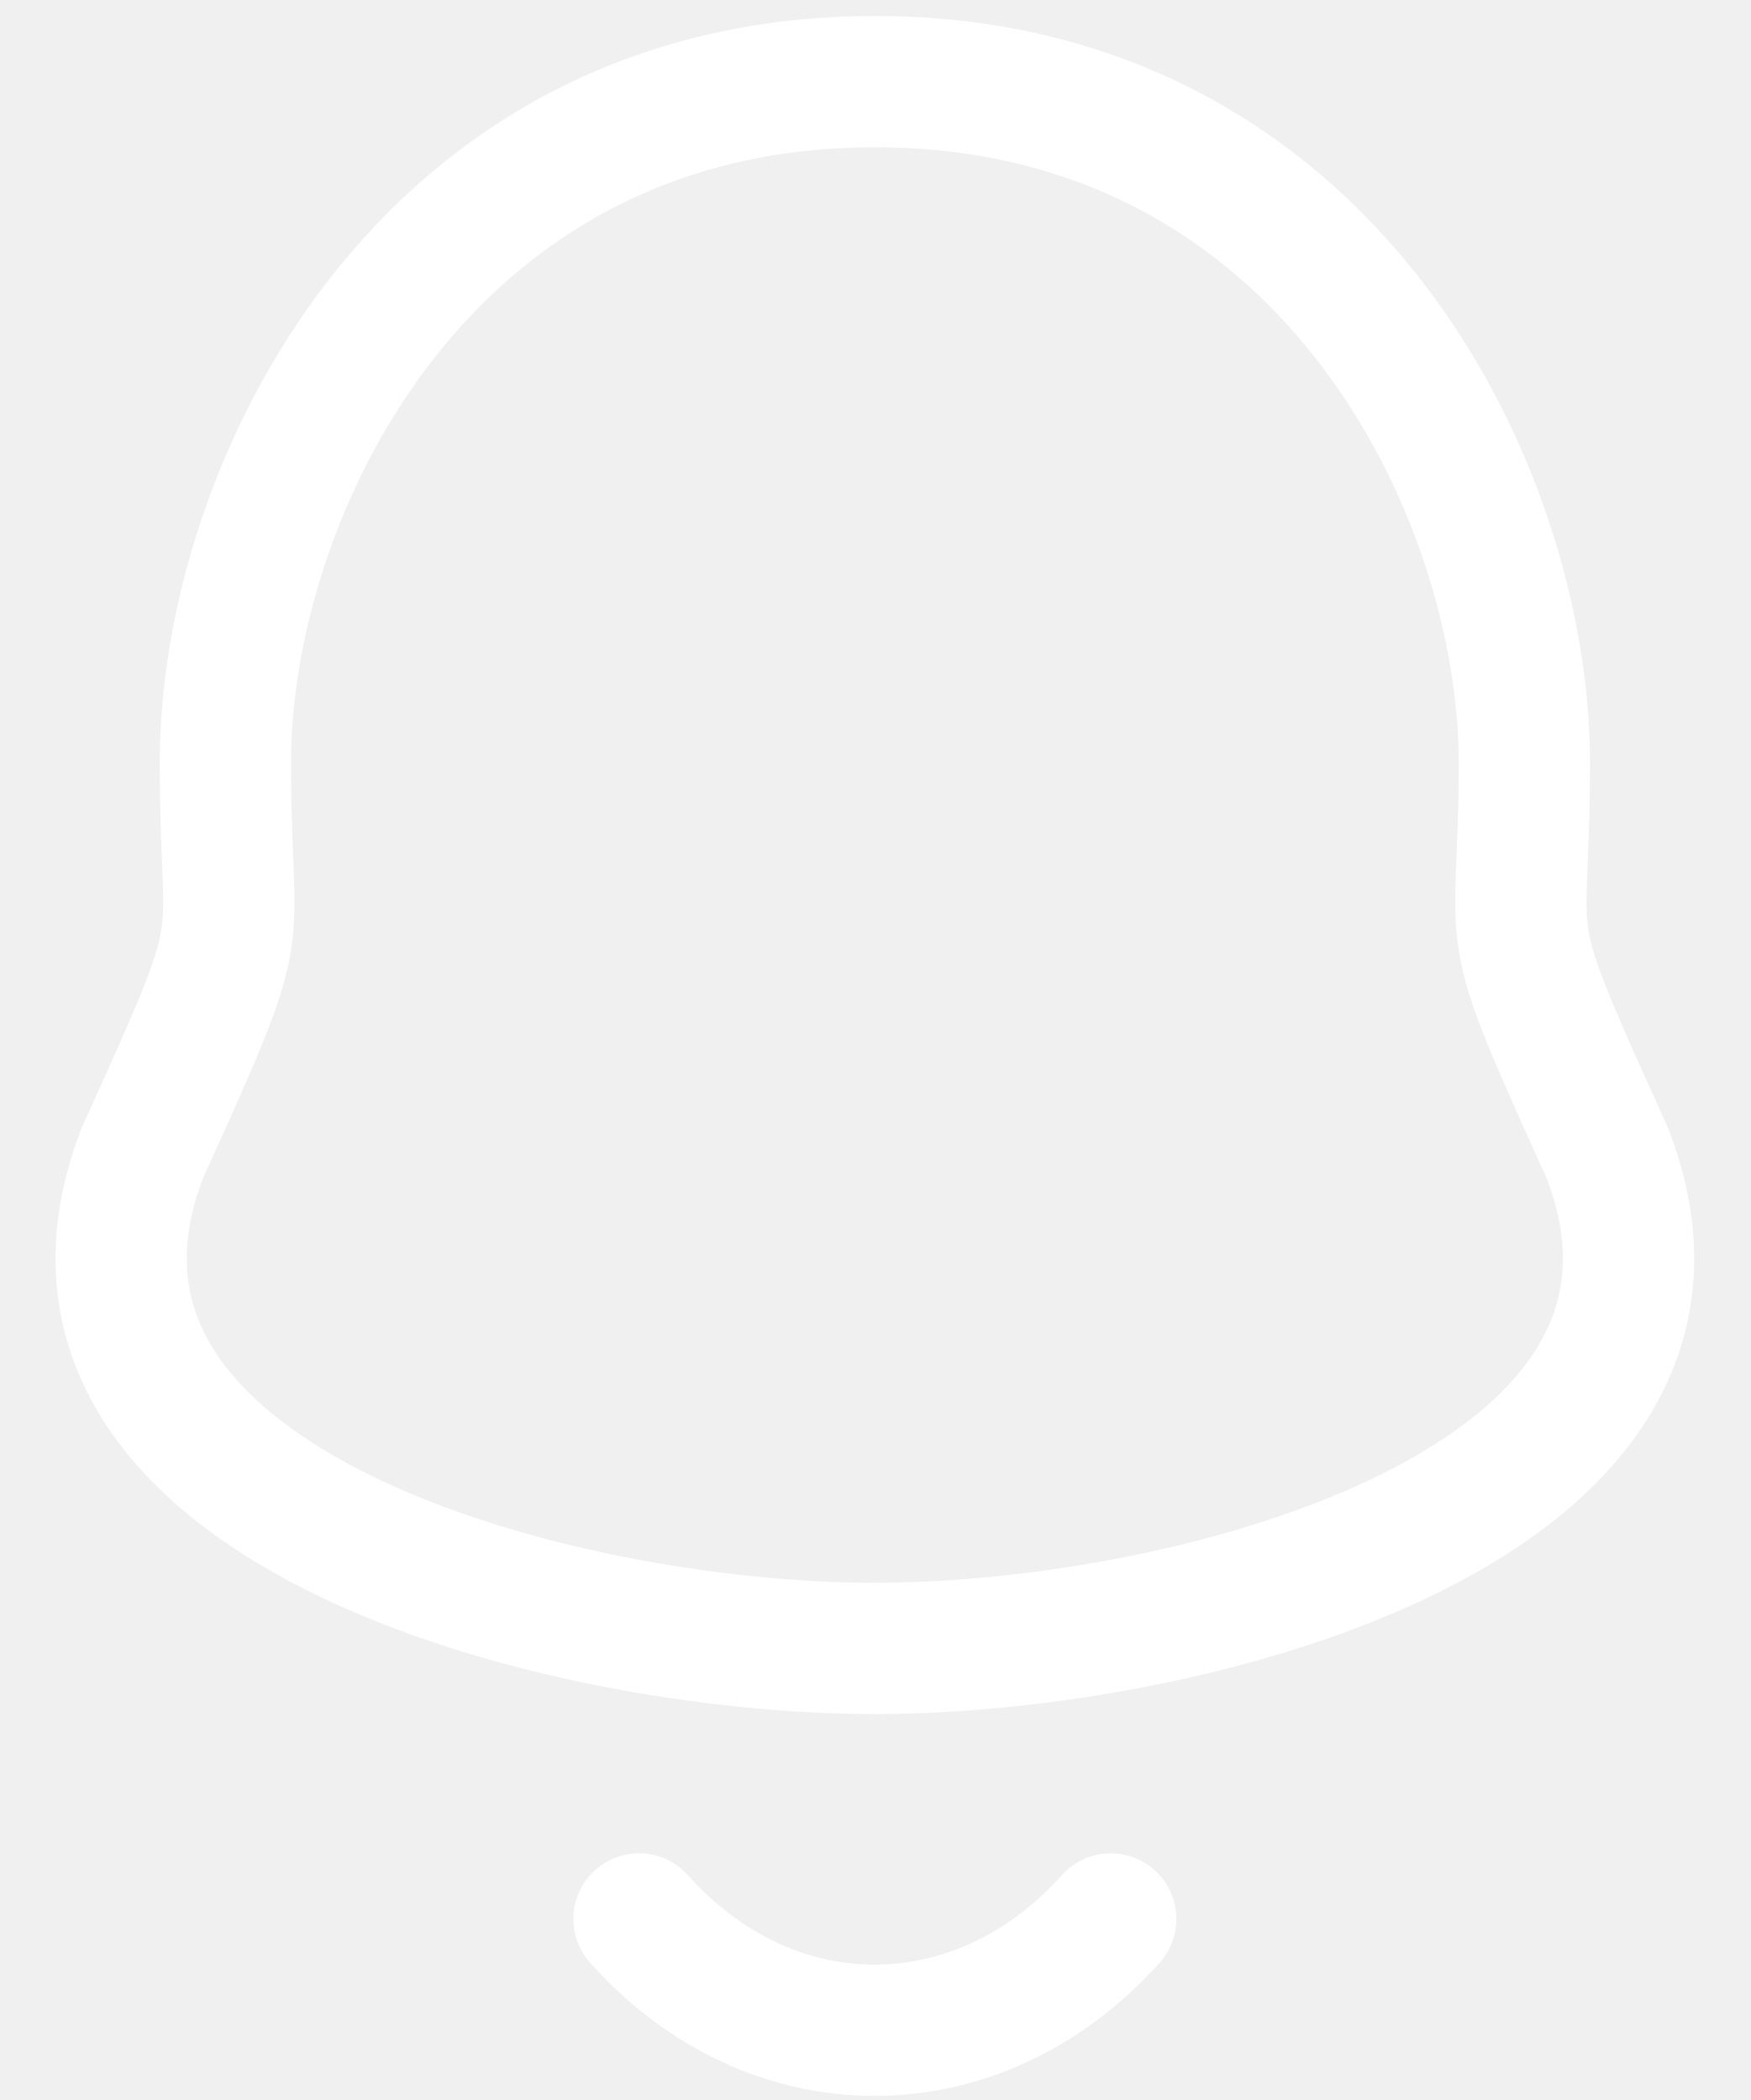
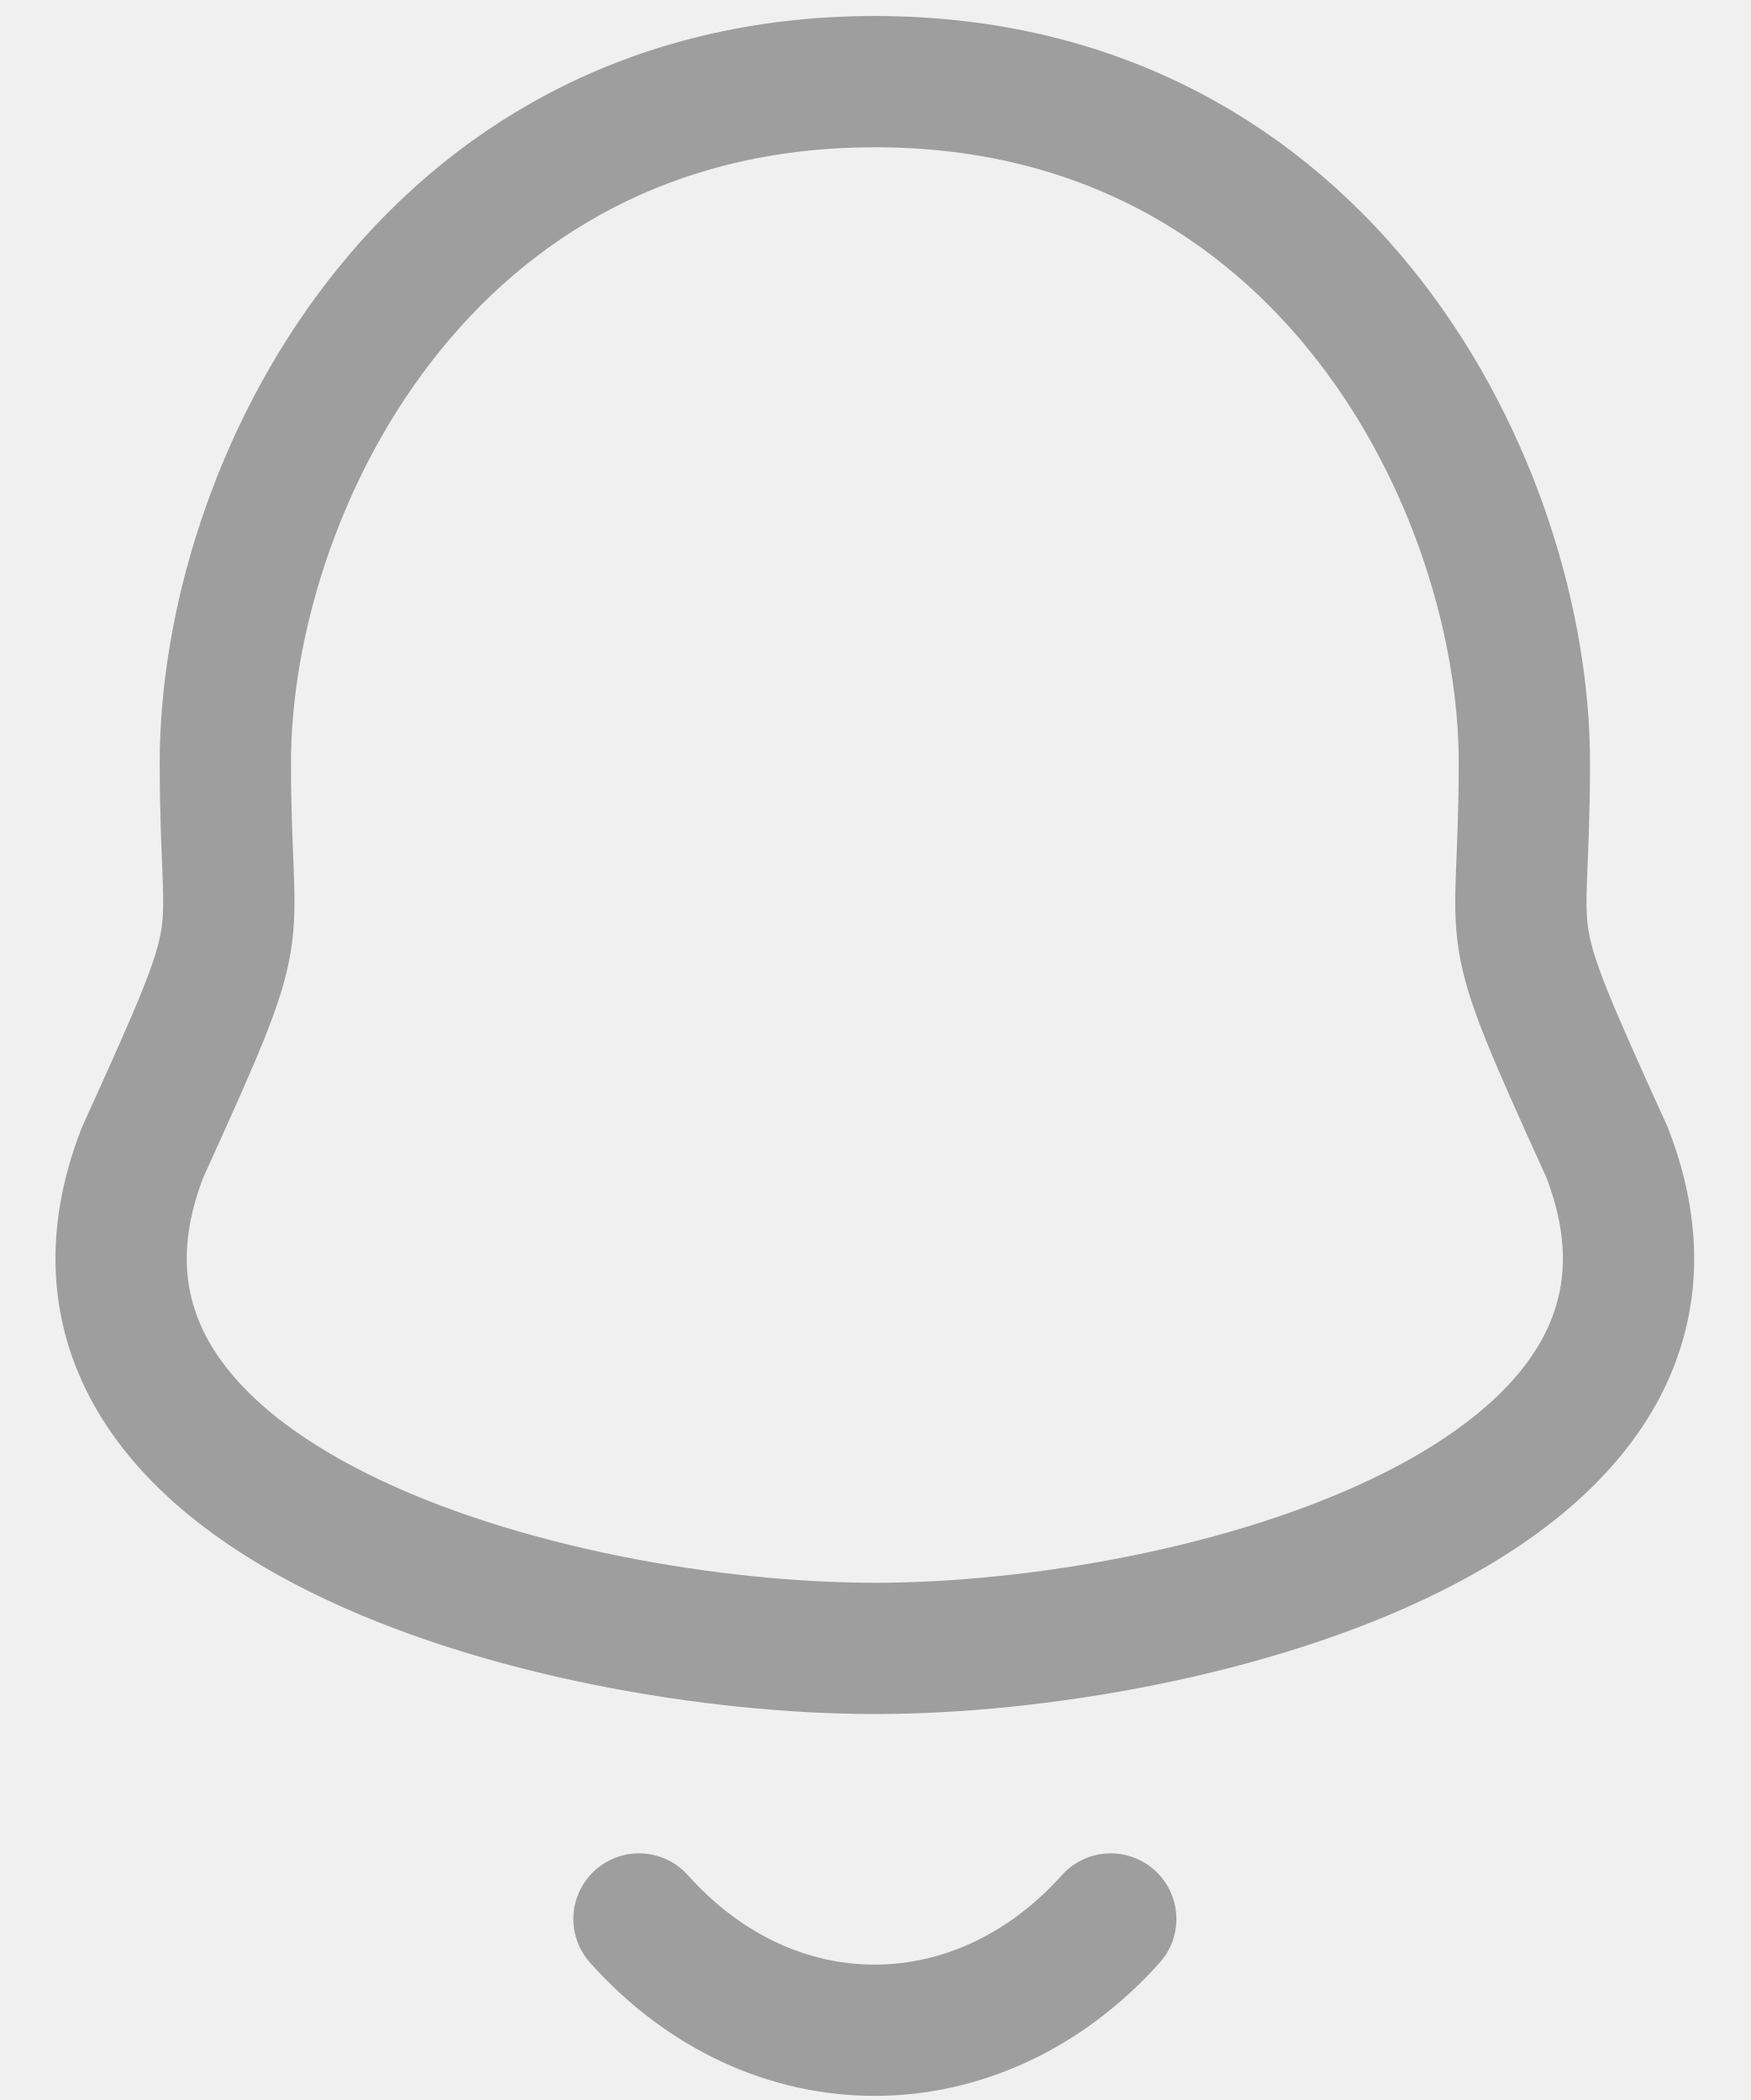
<svg xmlns="http://www.w3.org/2000/svg" width="20" height="24" viewBox="0 0 20 24" fill="none">
-   <path fill-rule="evenodd" clip-rule="evenodd" d="M9.996 0.933C4.822 0.933 2.575 5.618 2.575 8.714C2.575 11.029 2.91 10.348 1.629 13.171C0.065 17.194 6.356 18.839 9.996 18.839C13.635 18.839 19.926 17.194 18.362 13.171C17.081 10.348 17.417 11.029 17.417 8.714C17.417 5.618 15.168 0.933 9.996 0.933Z" stroke="white" stroke-width="1.5" stroke-linecap="round" stroke-linejoin="round" />
-   <path d="M12.691 21.931C11.181 23.617 8.825 23.637 7.301 21.931" stroke="white" stroke-width="1.5" stroke-linecap="round" stroke-linejoin="round" />
+   <path fill-rule="evenodd" clip-rule="evenodd" d="M9.996 0.933C4.822 0.933 2.575 5.618 2.575 8.714C2.575 11.029 2.91 10.348 1.629 13.171C0.065 17.194 6.356 18.839 9.996 18.839C13.635 18.839 19.926 17.194 18.362 13.171C17.081 10.348 17.417 11.029 17.417 8.714C17.417 5.618 15.168 0.933 9.996 0.933Z" stroke="#9E9E9E" stroke-width="1.5" stroke-linecap="round" stroke-linejoin="round" />
+   <path d="M12.691 21.931C11.181 23.617 8.825 23.637 7.301 21.931" stroke="#9E9E9E" stroke-width="1.5" stroke-linecap="round" stroke-linejoin="round" />
</svg>
